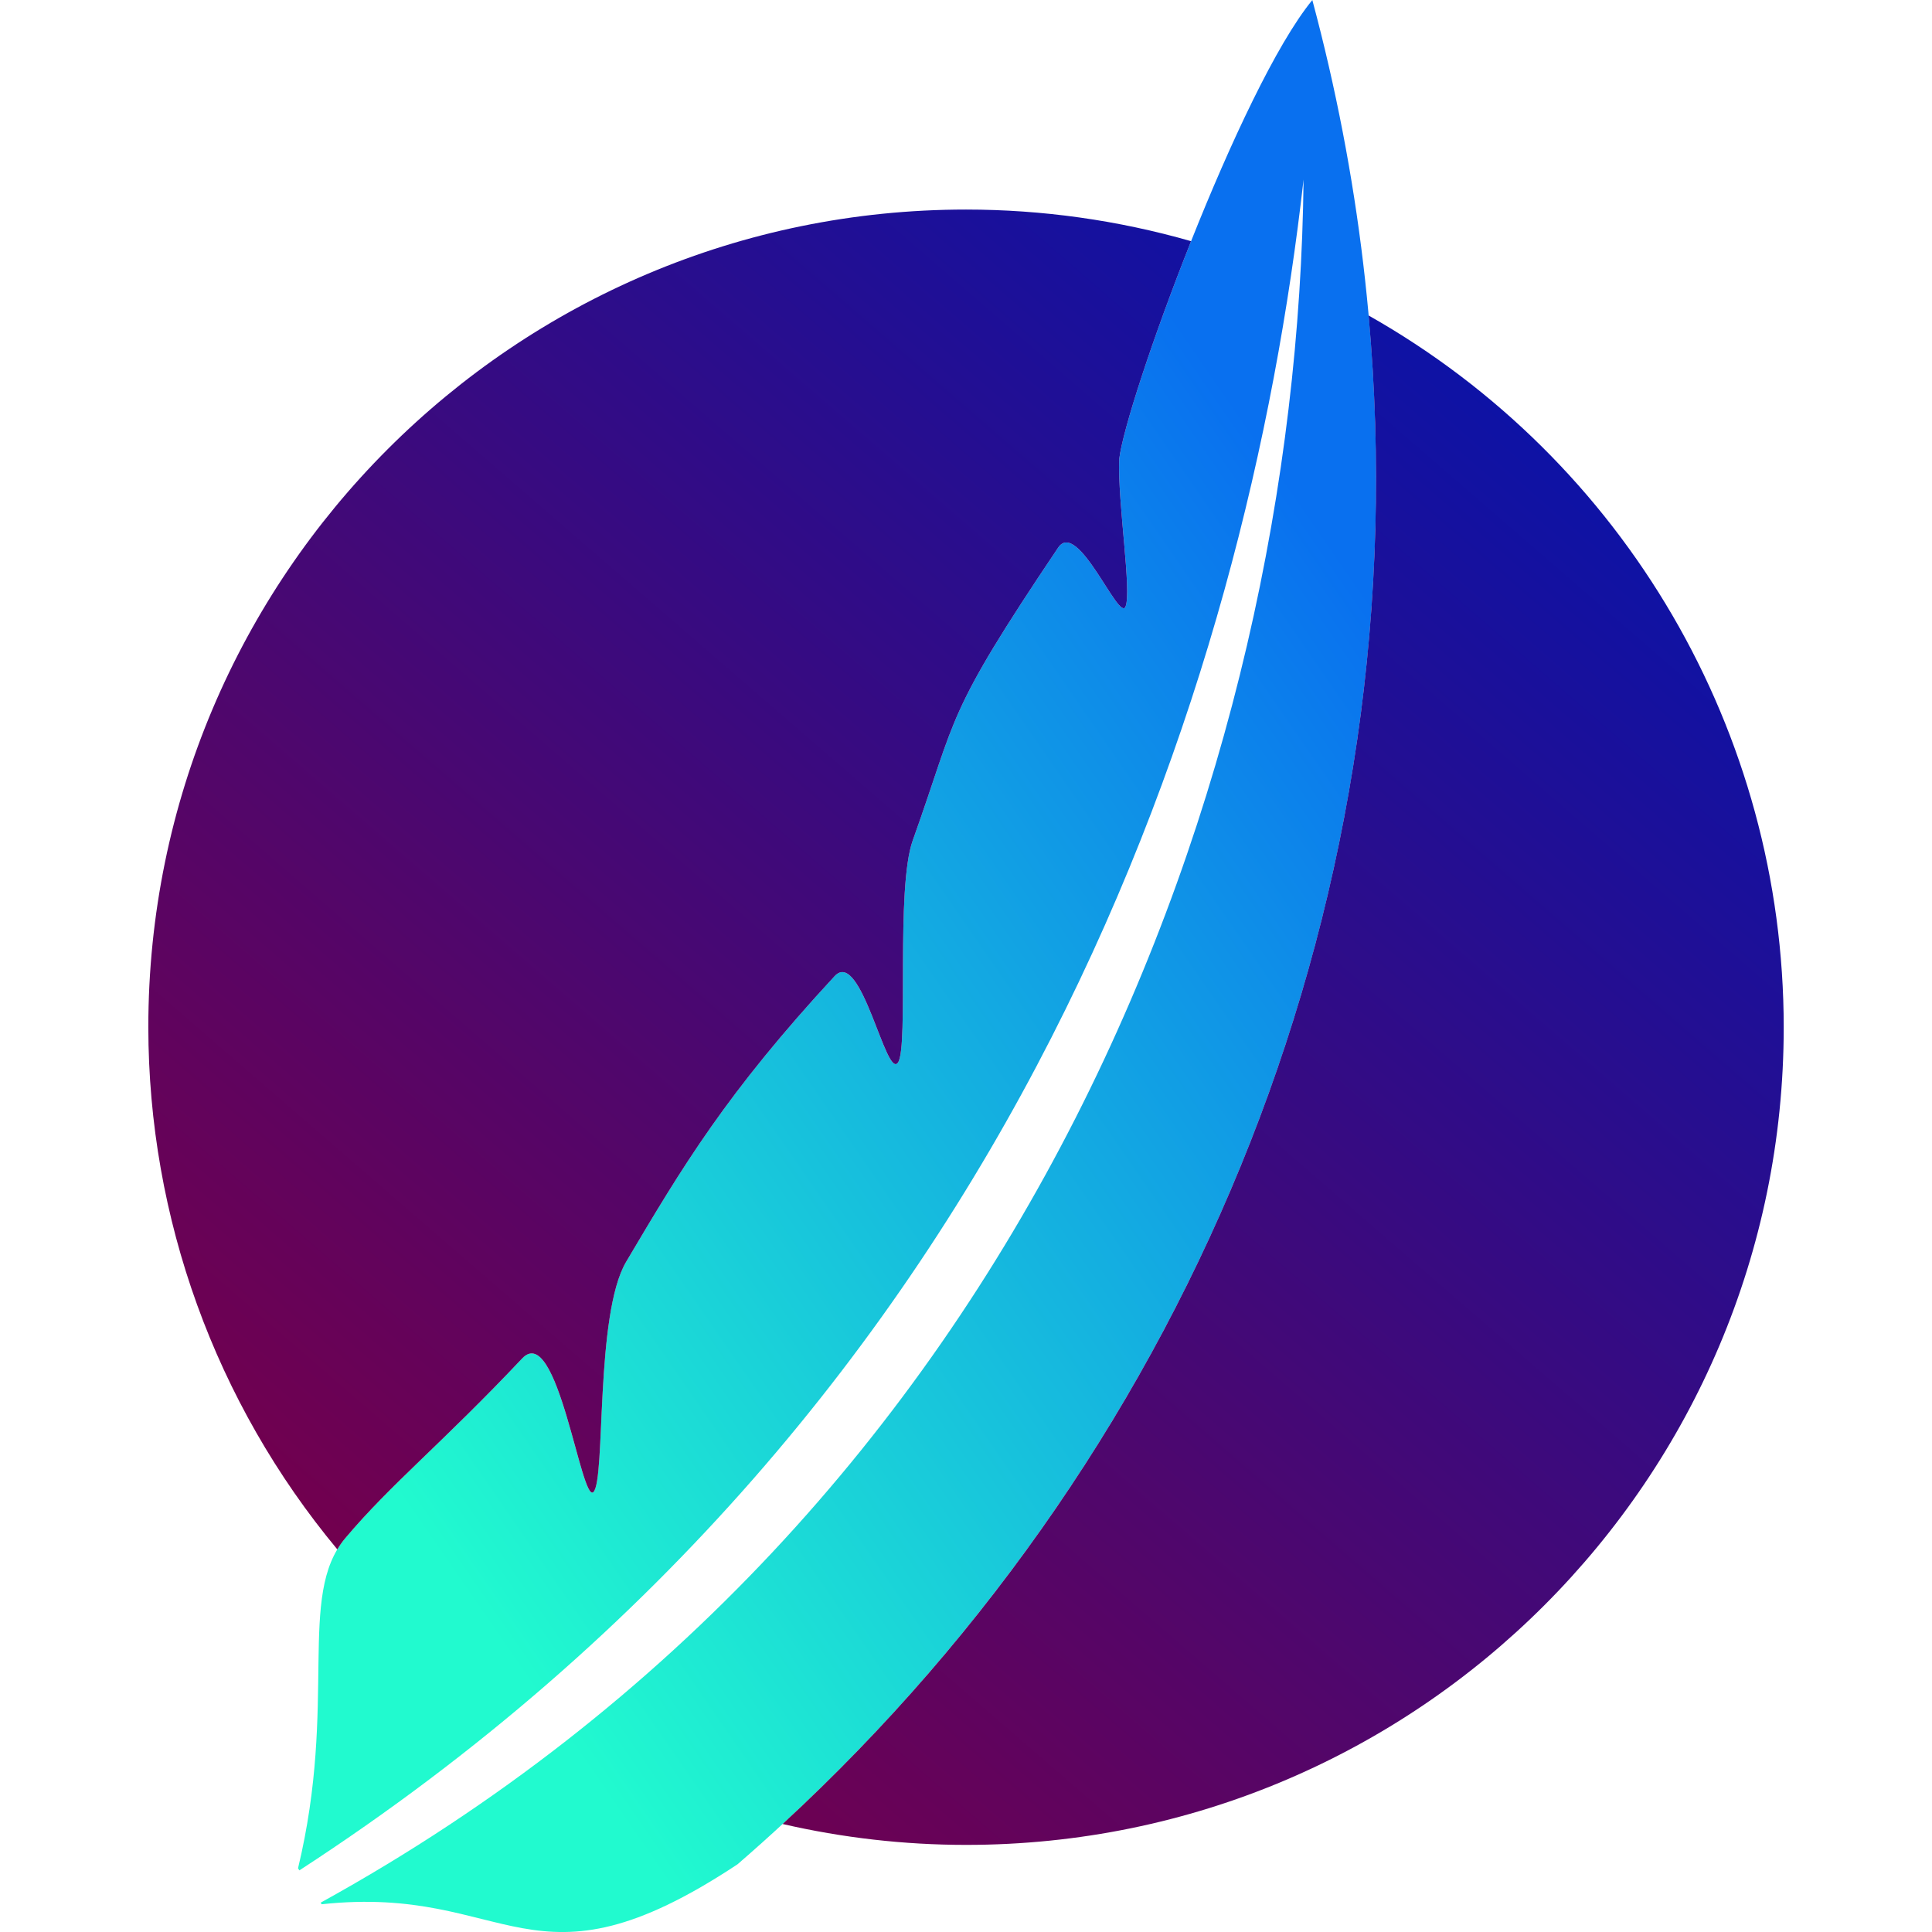
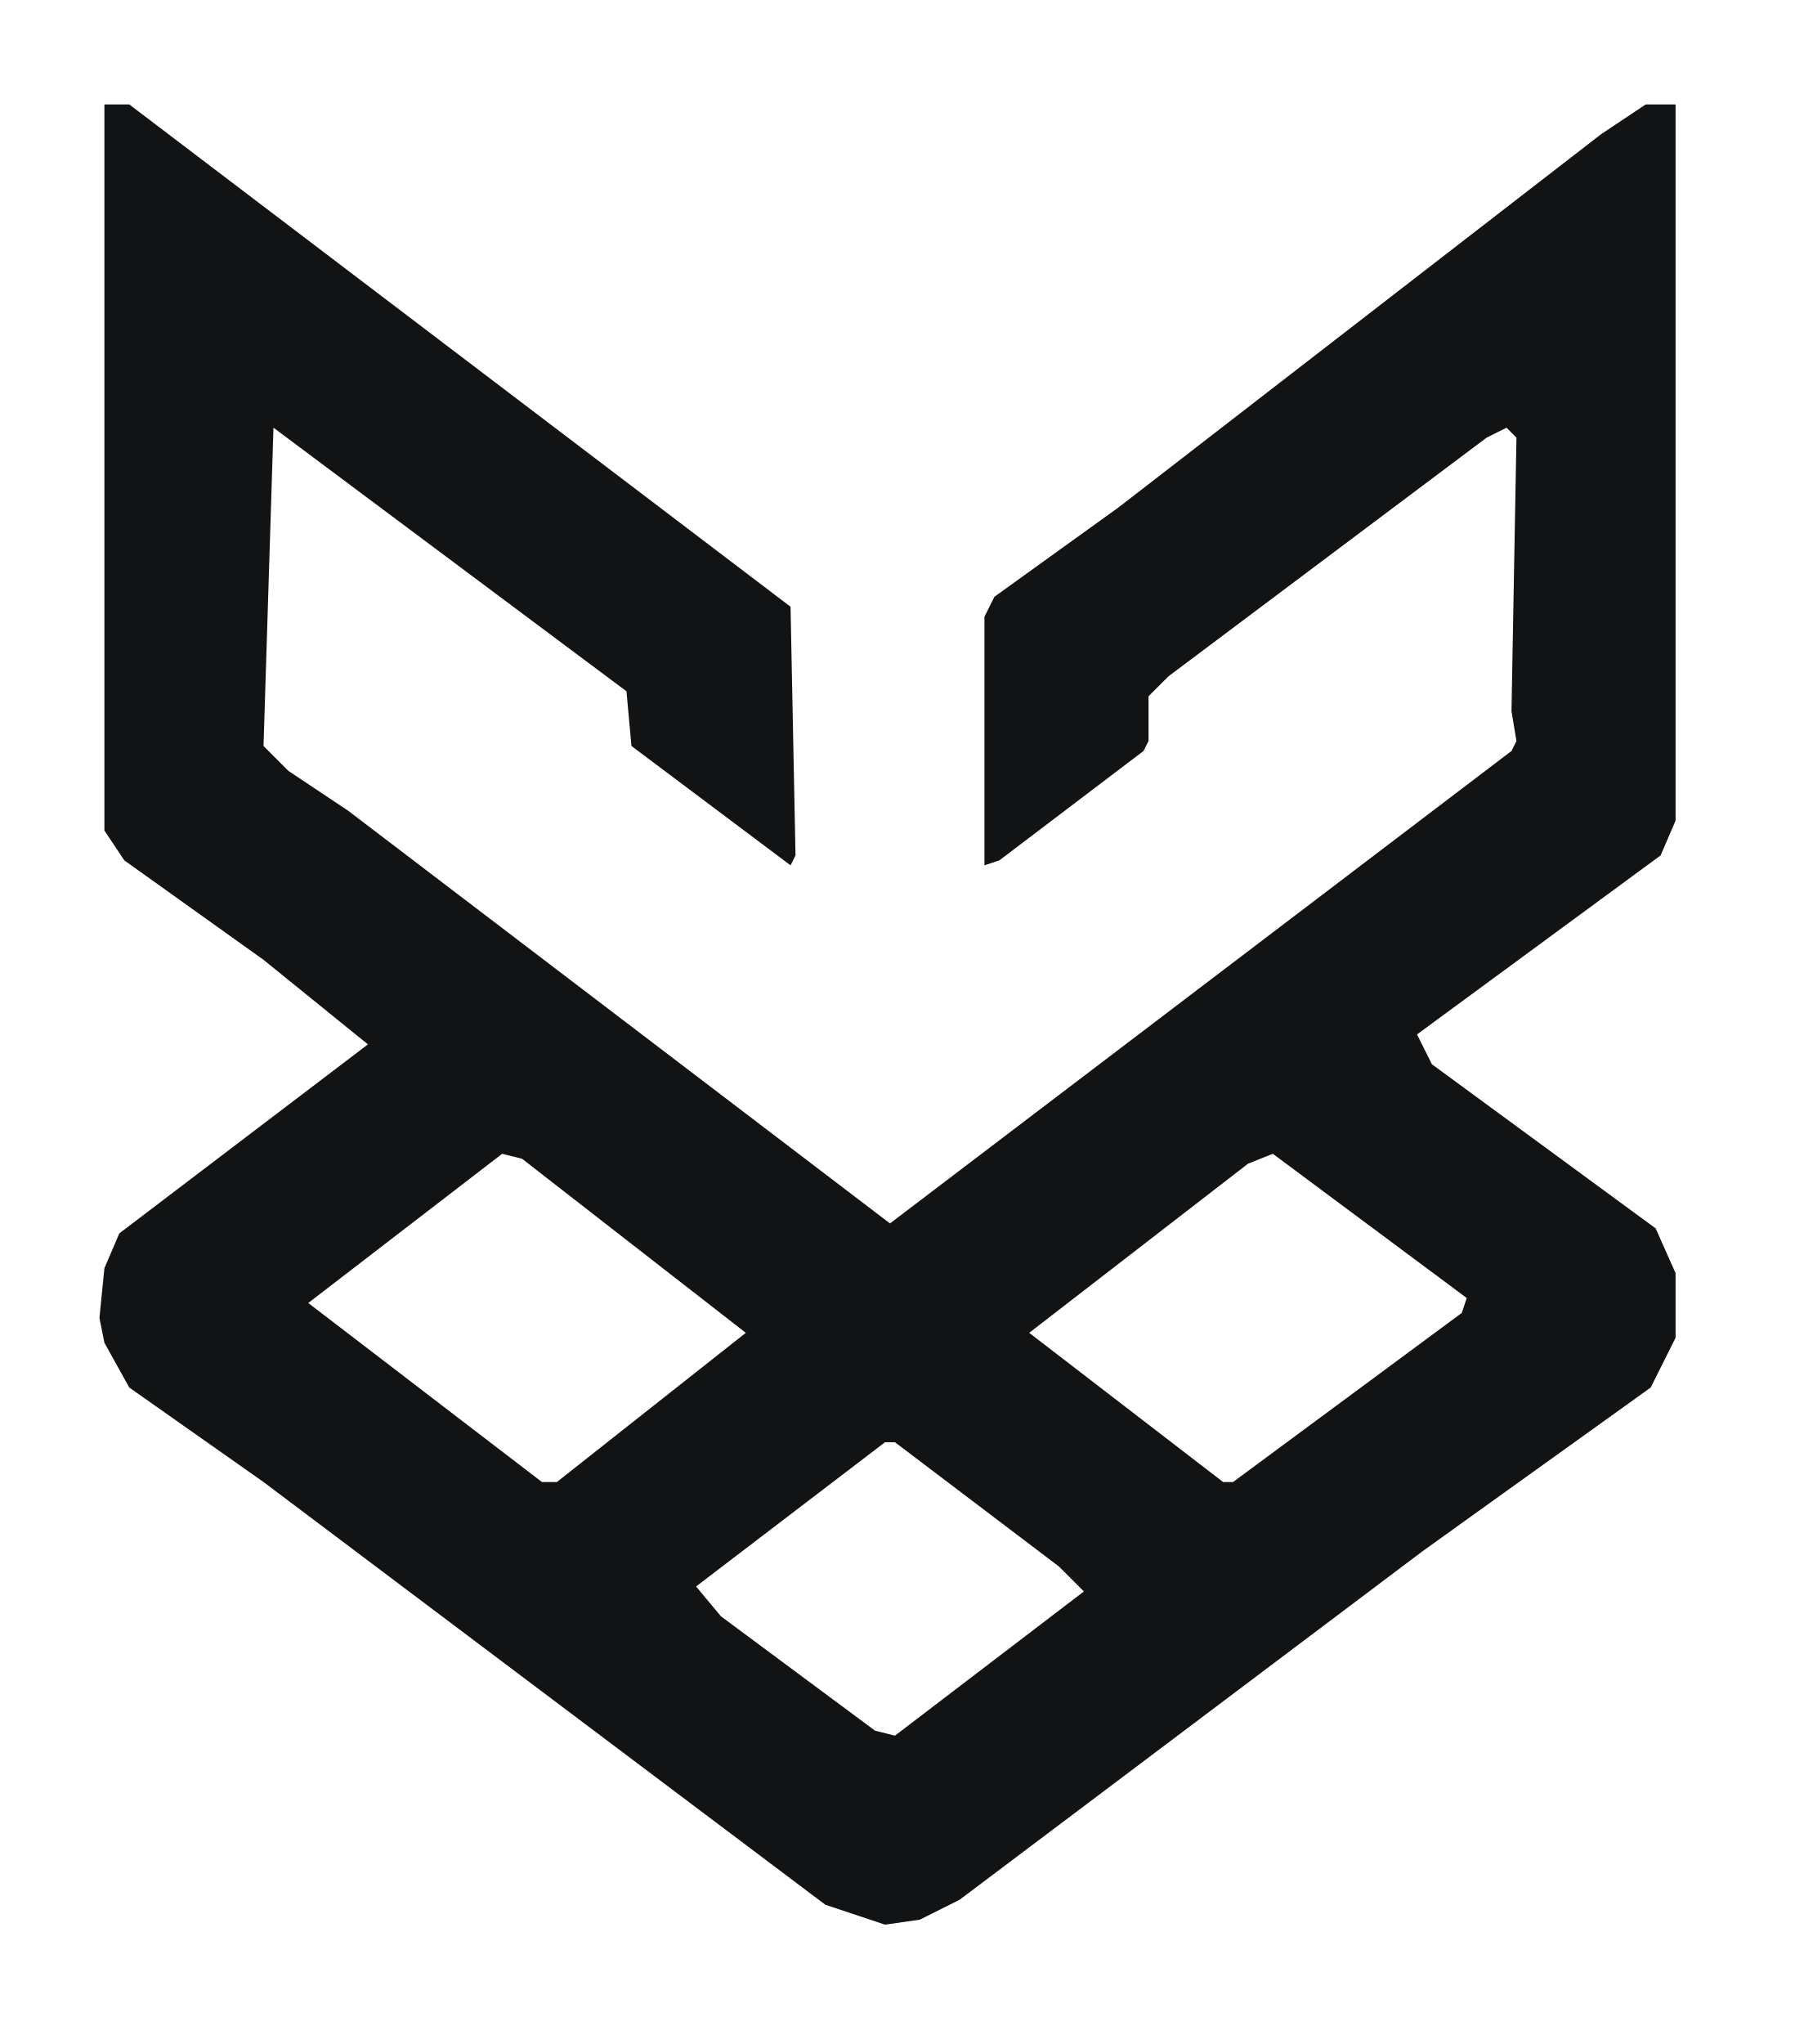
- <svg xmlns="http://www.w3.org/2000/svg" xmlns:xlink="http://www.w3.org/1999/xlink" width="512" height="512" version="1.1" viewBox="0 0 512 512">
-   <defs>
-     <linearGradient id="linearGradient22708">
-       <stop stop-color="#21facf" offset="0" />
-       <stop stop-color="#0970ef" offset="1" />
-     </linearGradient>
-     <linearGradient id="linearGradient6949" x1="68.454" x2="198.59" y1="246.73" y2="96.35" gradientTransform="translate(-5.754,-56.594)" gradientUnits="userSpaceOnUse">
-       <stop stop-color="#72004e" offset="0" />
-       <stop stop-color="#0015b1" offset="1" />
-     </linearGradient>
-     <linearGradient id="linearGradient22718" x1="56.735" x2="155.2" y1="246.96" y2="58.575" gradientUnits="userSpaceOnUse">
-       <stop stop-color="#4f00da" offset="0" />
-       <stop stop-color="#e5311b" offset="1" />
-     </linearGradient>
-     <linearGradient id="linearGradient23463" x1="68.454" x2="198.59" y1="246.73" y2="96.35" gradientUnits="userSpaceOnUse" xlink:href="#linearGradient22708" />
-     <linearGradient id="linearGradient903" x1="54.478" x2="192.1" y1="247.56" y2="9.809" gradientTransform="matrix(.87923 0 0 .87923 -9.551 48.787)" gradientUnits="userSpaceOnUse">
-       <stop stop-color="#dc180d" offset="0" />
-       <stop stop-color="#f96e20" offset=".5" />
-       <stop stop-color="#f4ce41" offset="1" />
-     </linearGradient>
-     <linearGradient id="linearGradient918" x1="39.468" x2="154.99" y1="204.22" y2="124.47" gradientUnits="userSpaceOnUse" xlink:href="#linearGradient22708" />
-   </defs>
-   <g transform="matrix(2.473 0 0 2.473 -4.8978 -4.8812)">
-     <path transform="translate(-5.5496,-57.412)" d="m148.16 59.393c-7.71 9.399-19.951 42.888-20.696 49.204-0.17 4.674 1.373 14.231 0.672 15.805-0.719 1.613-5.117-9.446-7.215-6.327-12.219 18.168-10.7 17.731-15.582 31.378-1.836 5.131-0.424 21.99-1.567 23.773-1.273 1.987-3.962-12.31-6.806-9.236-11.603 12.54-16.279 20.379-22.336 30.607-3.359 5.673-2.182 23.33-3.506 24.674-1.302 1.321-3.857-18.326-7.644-14.309-8.519 9.038-14.054 13.441-18.946 19.252-5.198 6.174-0.783 17.584-5.067 35.383l0.145 0.221c77.447-50.308 101.52-127.16 107.61-181.19-0.681 63.93-29.41 142.78-105.33 184.65l0.113 0.171c20.241-2.181 22.307 10.458 44.562-4.284 55.792-48.277 81.856-124.29 61.593-199.78z" display="none" fill="url(#linearGradient903)" />
-     <path transform="translate(-5.5498,-57.412)" d="m148.16 59.393c-7.71 9.399-19.951 42.888-20.696 49.204-0.17 4.674 1.373 14.231 0.672 15.805-0.719 1.613-5.117-9.446-7.215-6.327-12.219 18.168-10.7 17.731-15.582 31.378-1.836 5.131-0.424 21.99-1.567 23.773-1.273 1.987-3.962-12.31-6.806-9.236-11.603 12.54-16.279 20.379-22.336 30.607-3.359 5.673-2.182 23.33-3.506 24.674-1.302 1.321-3.857-18.326-7.644-14.309-8.519 9.038-14.054 13.441-18.946 19.252-5.198 6.174-0.783 17.584-5.067 35.383l0.145 0.221c77.447-50.308 101.52-127.16 107.61-181.19-0.681 63.93-29.41 142.78-105.33 184.65l0.113 0.171c20.241-2.181 22.307 10.458 44.562-4.284 55.792-48.277 81.856-124.29 61.593-199.78z" fill="url(#linearGradient918)" />
-     <g transform="translate(0 2.0218e-5)">
-       <path transform="translate(-5.7543,-56.594)" d="m111.25 81.024c-48.394-1.5e-5 -87.625 39.231-87.625 87.625 0.017 20.443 7.182 40.236 20.253 55.954 0.252-0.422 0.536-0.824 0.858-1.206 4.892-5.81 10.427-10.214 18.946-19.252 3.787-4.018 6.341 15.63 7.644 14.309 1.324-1.344 0.147-19.001 3.506-24.674 6.056-10.228 10.733-18.067 22.336-30.607 2.844-3.074 5.533 11.223 6.806 9.236 1.142-1.782-0.269-18.641 1.566-23.773 4.882-13.647 3.363-13.21 15.582-31.378 2.098-3.119 6.496 7.94 7.215 6.327 0.701-1.573-0.842-11.131-0.672-15.805 0.372-3.15 3.604-13.059 7.705-23.367-7.843-2.247-15.962-3.388-24.12-3.389zm43.142 11.356c5.566 61.595-18.426 120.7-62.796 161.65 6.446 1.486 13.04 2.237 19.655 2.239 48.394 1e-5 87.625-39.231 87.625-87.625-3.1e-4 -31.581-16.995-60.719-44.484-76.268z" display="none" fill="url(#linearGradient22718)" />
-       <path transform="translate(-5.754,-56.594)" d="m111.25 81.024c-48.394-1.5e-5 -87.625 39.231-87.625 87.625 0.017 20.443 7.182 40.236 20.253 55.954 0.252-0.422 0.536-0.824 0.858-1.206 4.892-5.81 10.427-10.214 18.946-19.252 3.787-4.018 6.341 15.63 7.644 14.309 1.324-1.344 0.147-19.001 3.506-24.674 6.056-10.228 10.733-18.067 22.336-30.607 2.844-3.074 5.533 11.223 6.806 9.236 1.142-1.782-0.269-18.641 1.566-23.773 4.882-13.647 3.363-13.21 15.582-31.378 2.098-3.119 6.496 7.94 7.215 6.327 0.701-1.573-0.842-11.131-0.672-15.805 0.372-3.15 3.604-13.059 7.705-23.367-7.843-2.247-15.962-3.388-24.12-3.389zm43.142 11.356c5.566 61.595-18.426 120.7-62.796 161.65 6.446 1.486 13.04 2.237 19.655 2.239 48.394 1e-5 87.625-39.231 87.625-87.625-3.1e-4 -31.581-16.995-60.719-44.484-76.268z" display="none" fill="url(#linearGradient23463)" />
-       <path d="m105.5 24.43c-48.394-1.5e-5 -87.625 39.231-87.625 87.625 0.017 20.443 7.182 40.236 20.253 55.954 0.252-0.422 0.536-0.824 0.858-1.206 4.892-5.81 10.427-10.214 18.946-19.252 3.787-4.018 6.341 15.63 7.644 14.309 1.324-1.344 0.147-19.001 3.506-24.674 6.056-10.228 10.733-18.067 22.336-30.607 2.844-3.074 5.533 11.223 6.806 9.236 1.142-1.782-0.269-18.641 1.566-23.773 4.882-13.647 3.363-13.21 15.582-31.378 2.098-3.119 6.496 7.94 7.215 6.327 0.701-1.573-0.842-11.131-0.672-15.805 0.372-3.15 3.604-13.059 7.705-23.367-7.843-2.247-15.962-3.388-24.12-3.389zm43.142 11.356c5.566 61.595-18.426 120.7-62.796 161.65 6.446 1.486 13.04 2.237 19.655 2.239 48.394 1e-5 87.625-39.231 87.625-87.625-3.1e-4 -31.581-16.995-60.719-44.484-76.268z" fill="url(#linearGradient6949)" />
-     </g>
-   </g>
+ <svg xmlns="http://www.w3.org/2000/svg" viewBox="0 0 361 411" role="img" aria-label="Fenrix geometric wolf icon">
+   <path fill="#111315" fill-rule="evenodd" d="M21 21 L21 167 L25 173 L53 193 L74 210 L24 248 L21 255 L20 265 L21 270 L26 279 L53 298 L166 383 L178 387 L185 386 L193 382 L286 312 L332 279 L337 269 L337 256 L333 247 L288 214 L285 208 L334 172 L337 165 L337 21 L331 21 L322 27 L225 102 L200 120 L198 124 L198 174 L201 173 L230 151 L231 149 L231 140 L235 136 L299 88 L303 86 L305 88 L304 143 L305 149 L304 151 L179 246 L70 163 L58 155 L53 150 L55 86 L126 139 L127 150 L159 174 L160 172 L159 122 L26 21 Z M178 290 L180 290 L213 315 L218 320 L180 349 L176 348 L145 325 L140 319 Z M256 232 L295 261 L294 264 L248 298 L246 298 L207 268 L251 234 Z M101 232 L105 233 L150 268 L112 298 L109 298 L62 262 Z" />
</svg>
